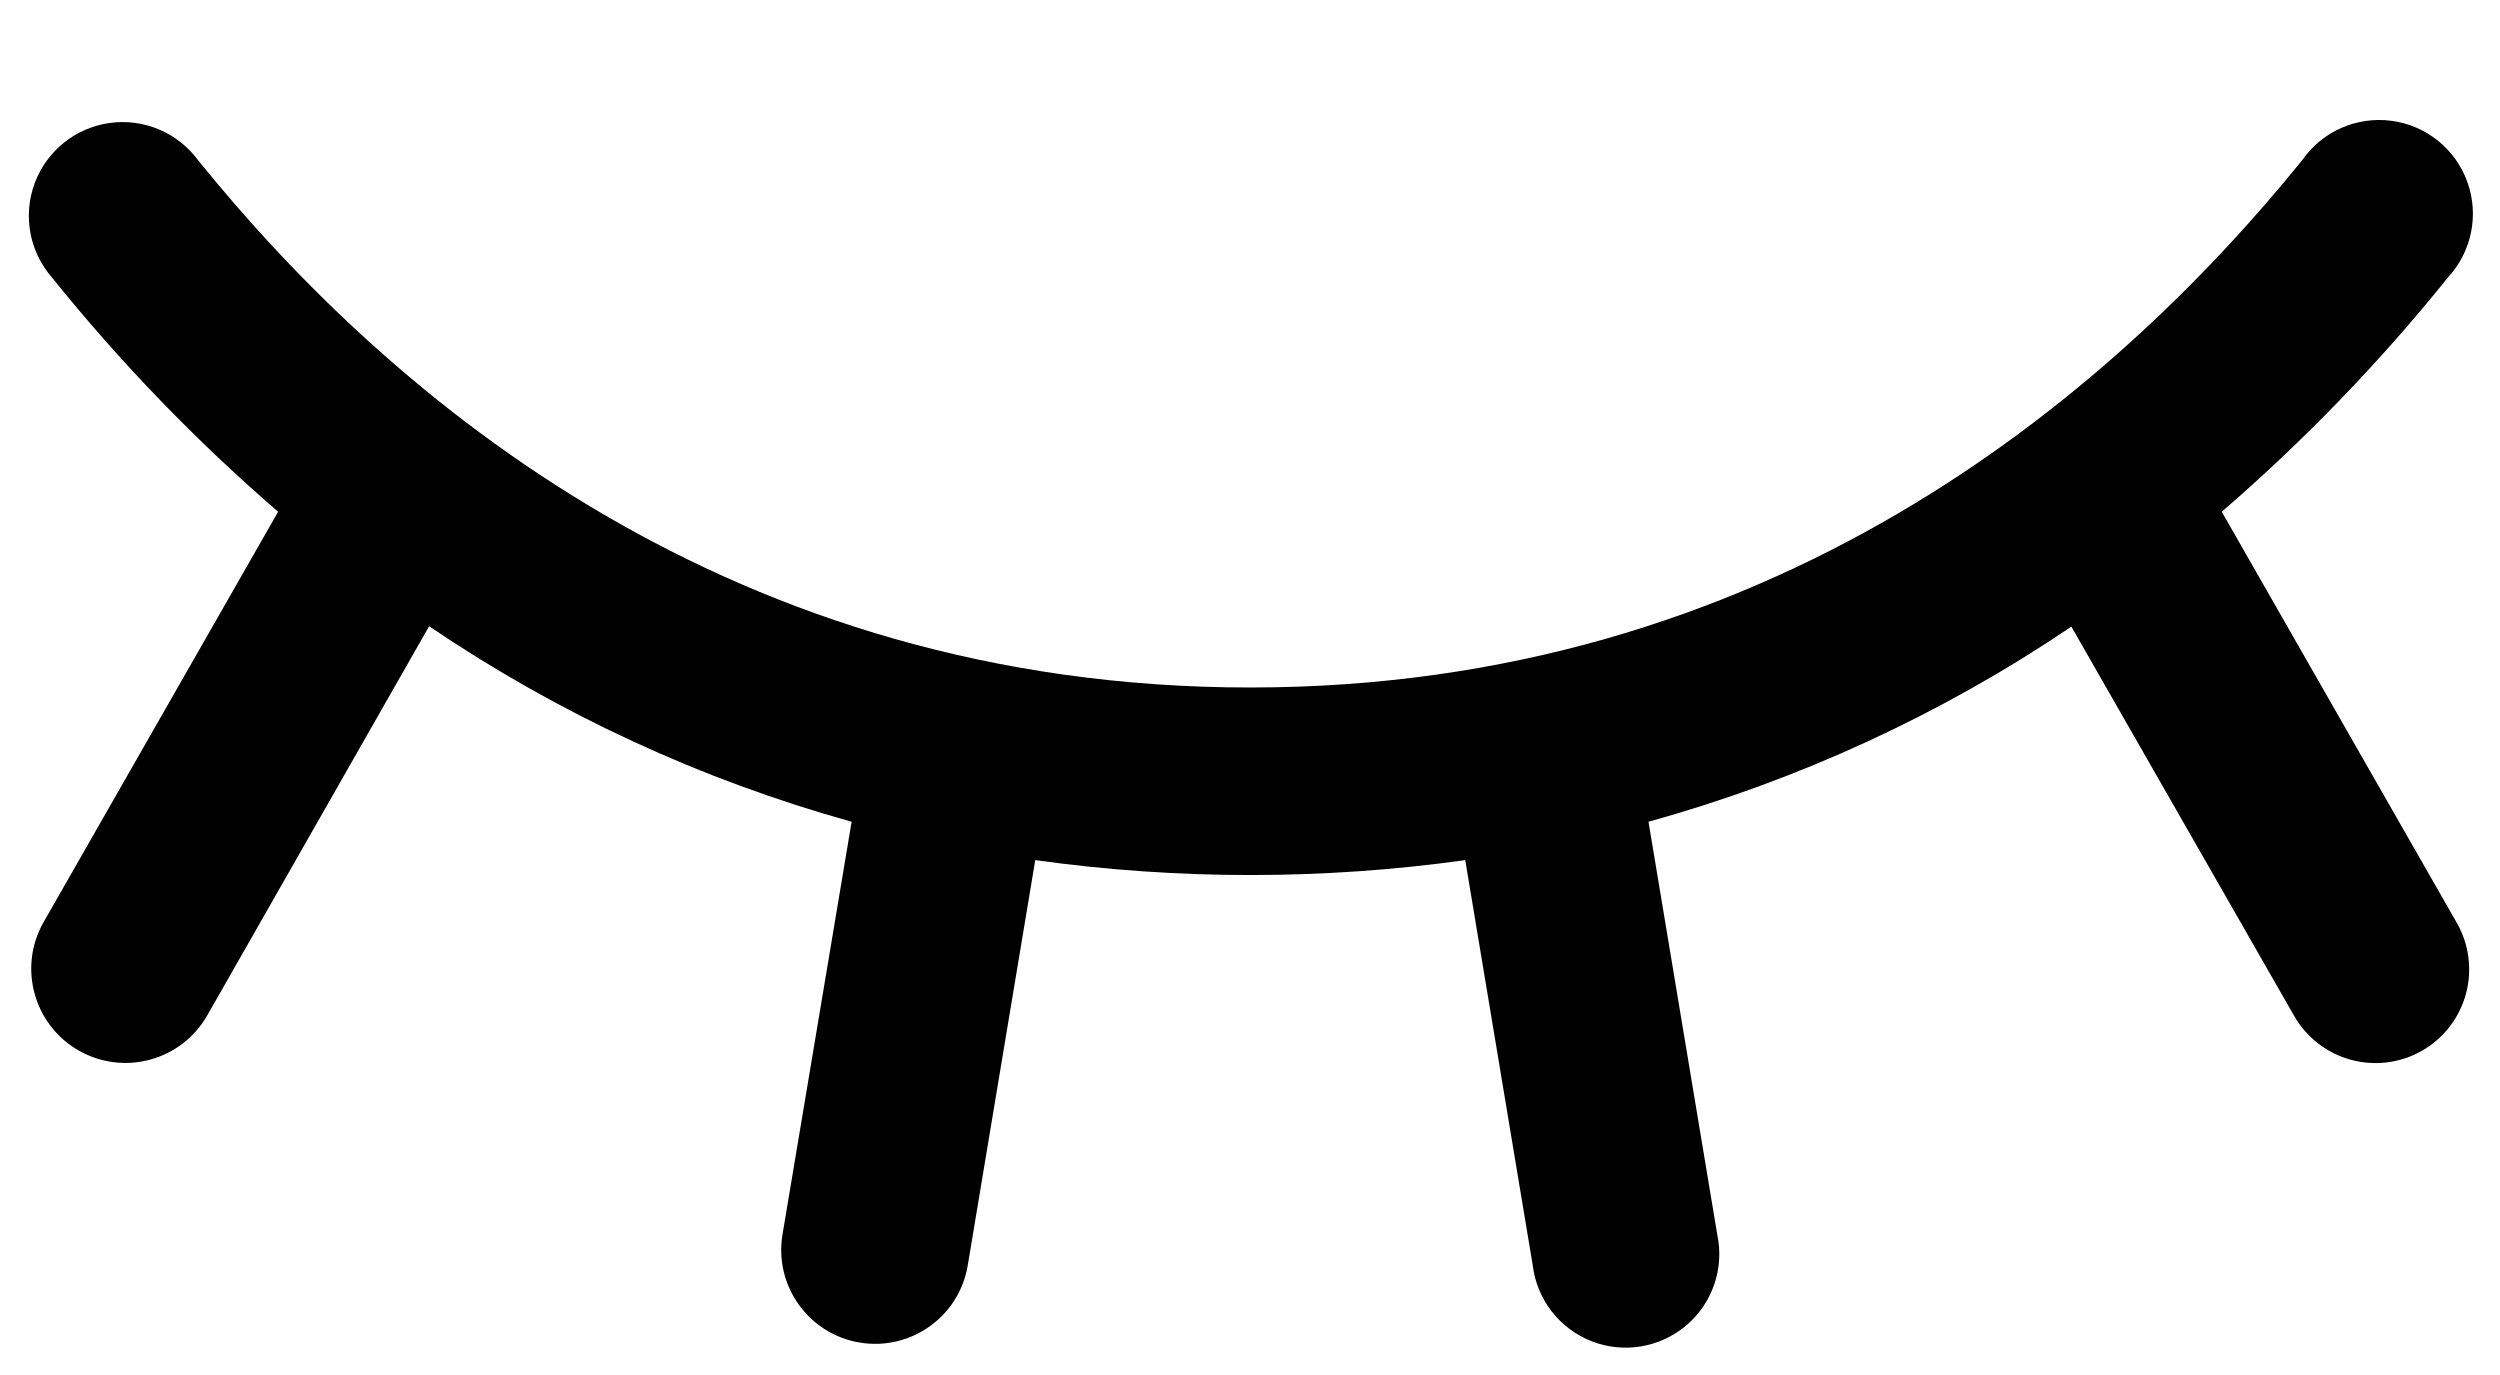
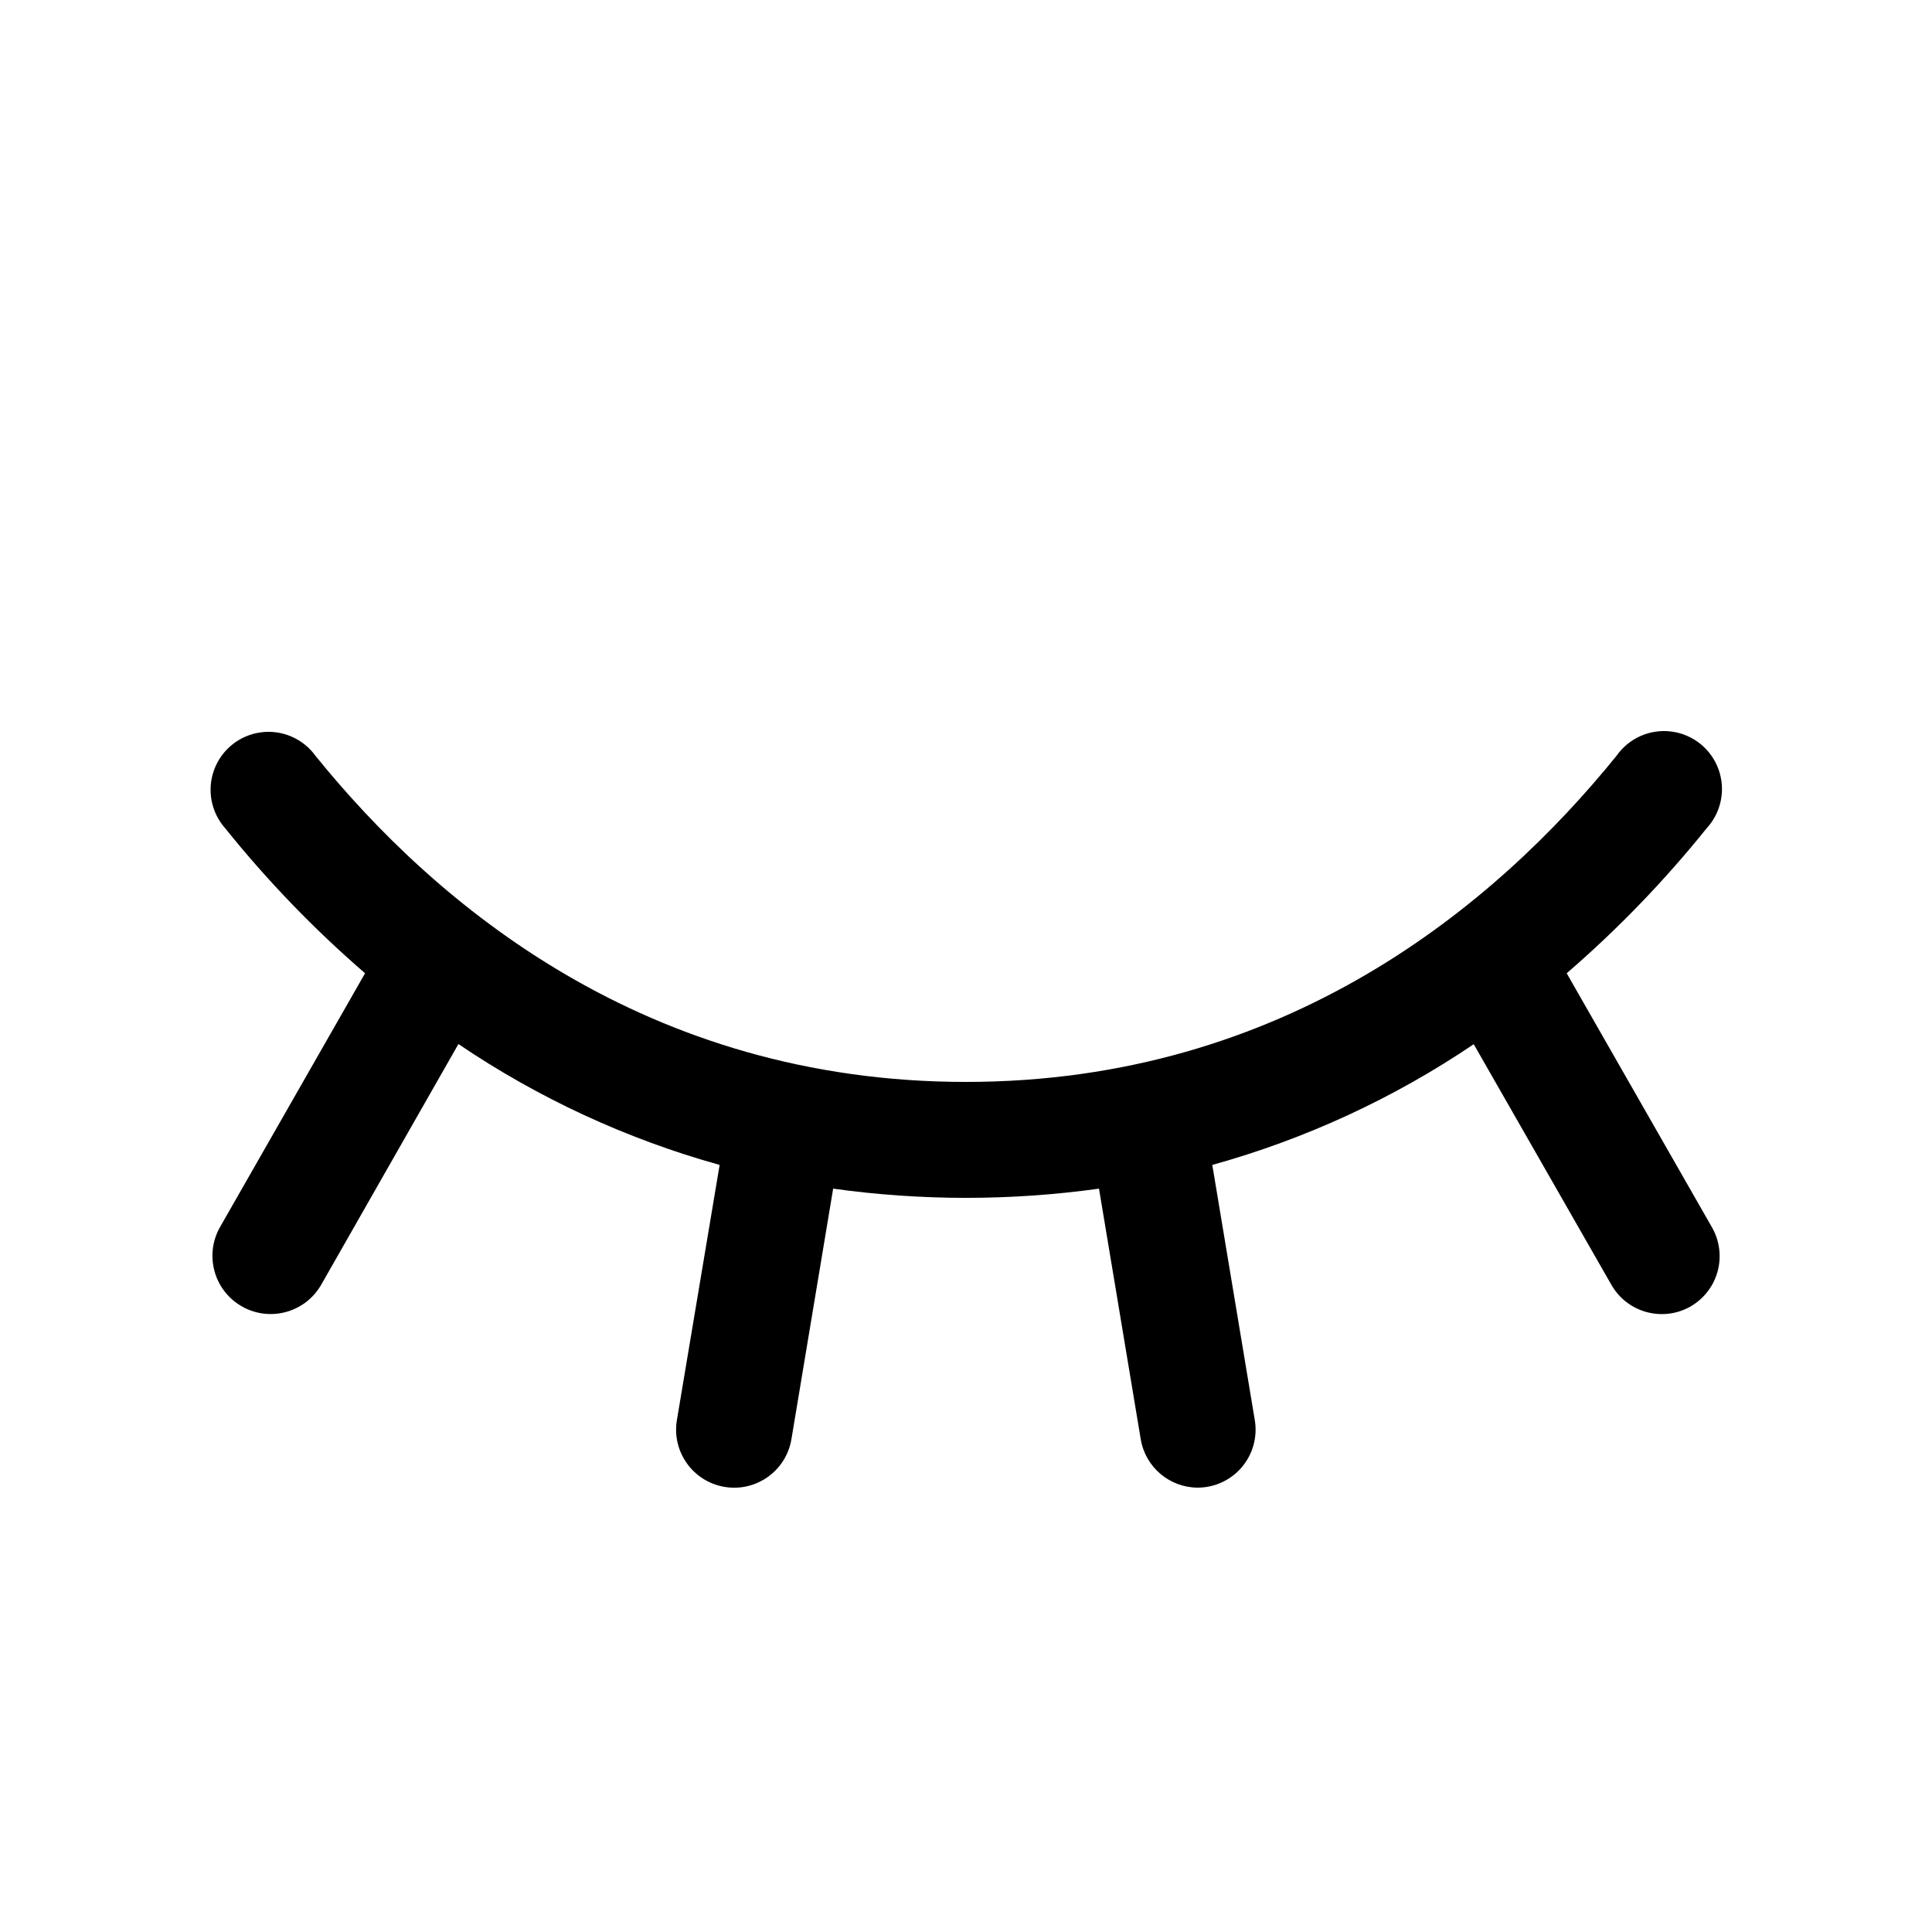
- <svg xmlns="http://www.w3.org/2000/svg" width="20" height="11" fill="none">
-   <path fill="#000" d="M19.376 8.406a.75.75 0 0 1-1.024-.281l-1.781-3.112a11.55 11.55 0 0 1-3.383 1.561l.55 3.302a.749.749 0 1 1-1.476.247l-.54-3.242c-1.141.159-2.299.159-3.44 0l-.54 3.242a.75.75 0 1 1-1.482-.247l.553-3.302a11.55 11.55 0 0 1-3.38-1.564L1.657 8.125a.753.753 0 0 1-1.307-.75l1.875-3.281a14.39 14.39 0 0 1-1.81-1.875.75.75 0 1 1 1.169-.938C3.14 3.207 5.863 5.5 10.001 5.5s6.86-2.296 8.417-4.219a.75.75 0 1 1 1.166.938 14.39 14.39 0 0 1-1.81 1.875l1.876 3.281a.75.75 0 0 1-.274 1.031Z" />
+ <svg xmlns="http://www.w3.org/2000/svg" width="25" height="25" fill="none">
+   <path fill="#000" d="M21.875 16.906a.751.751 0 0 1-1.024-.281l-1.781-3.113a11.552 11.552 0 0 1-3.383 1.562l.55 3.302a.75.75 0 0 1-.737.874.75.75 0 0 1-.739-.627l-.54-3.242a12.47 12.47 0 0 1-3.44 0l-.54 3.242a.75.75 0 1 1-1.482-.247l.553-3.302a11.549 11.549 0 0 1-3.38-1.564l-1.776 3.115a.753.753 0 1 1-1.307-.75l1.875-3.281a14.393 14.393 0 0 1-1.809-1.875.75.75 0 1 1 1.168-.938C5.64 11.707 8.362 14 12.5 14s6.86-2.296 8.417-4.219a.75.75 0 1 1 1.166.938 14.393 14.393 0 0 1-1.81 1.875l1.876 3.281a.751.751 0 0 1-.274 1.031Z" />
</svg>
